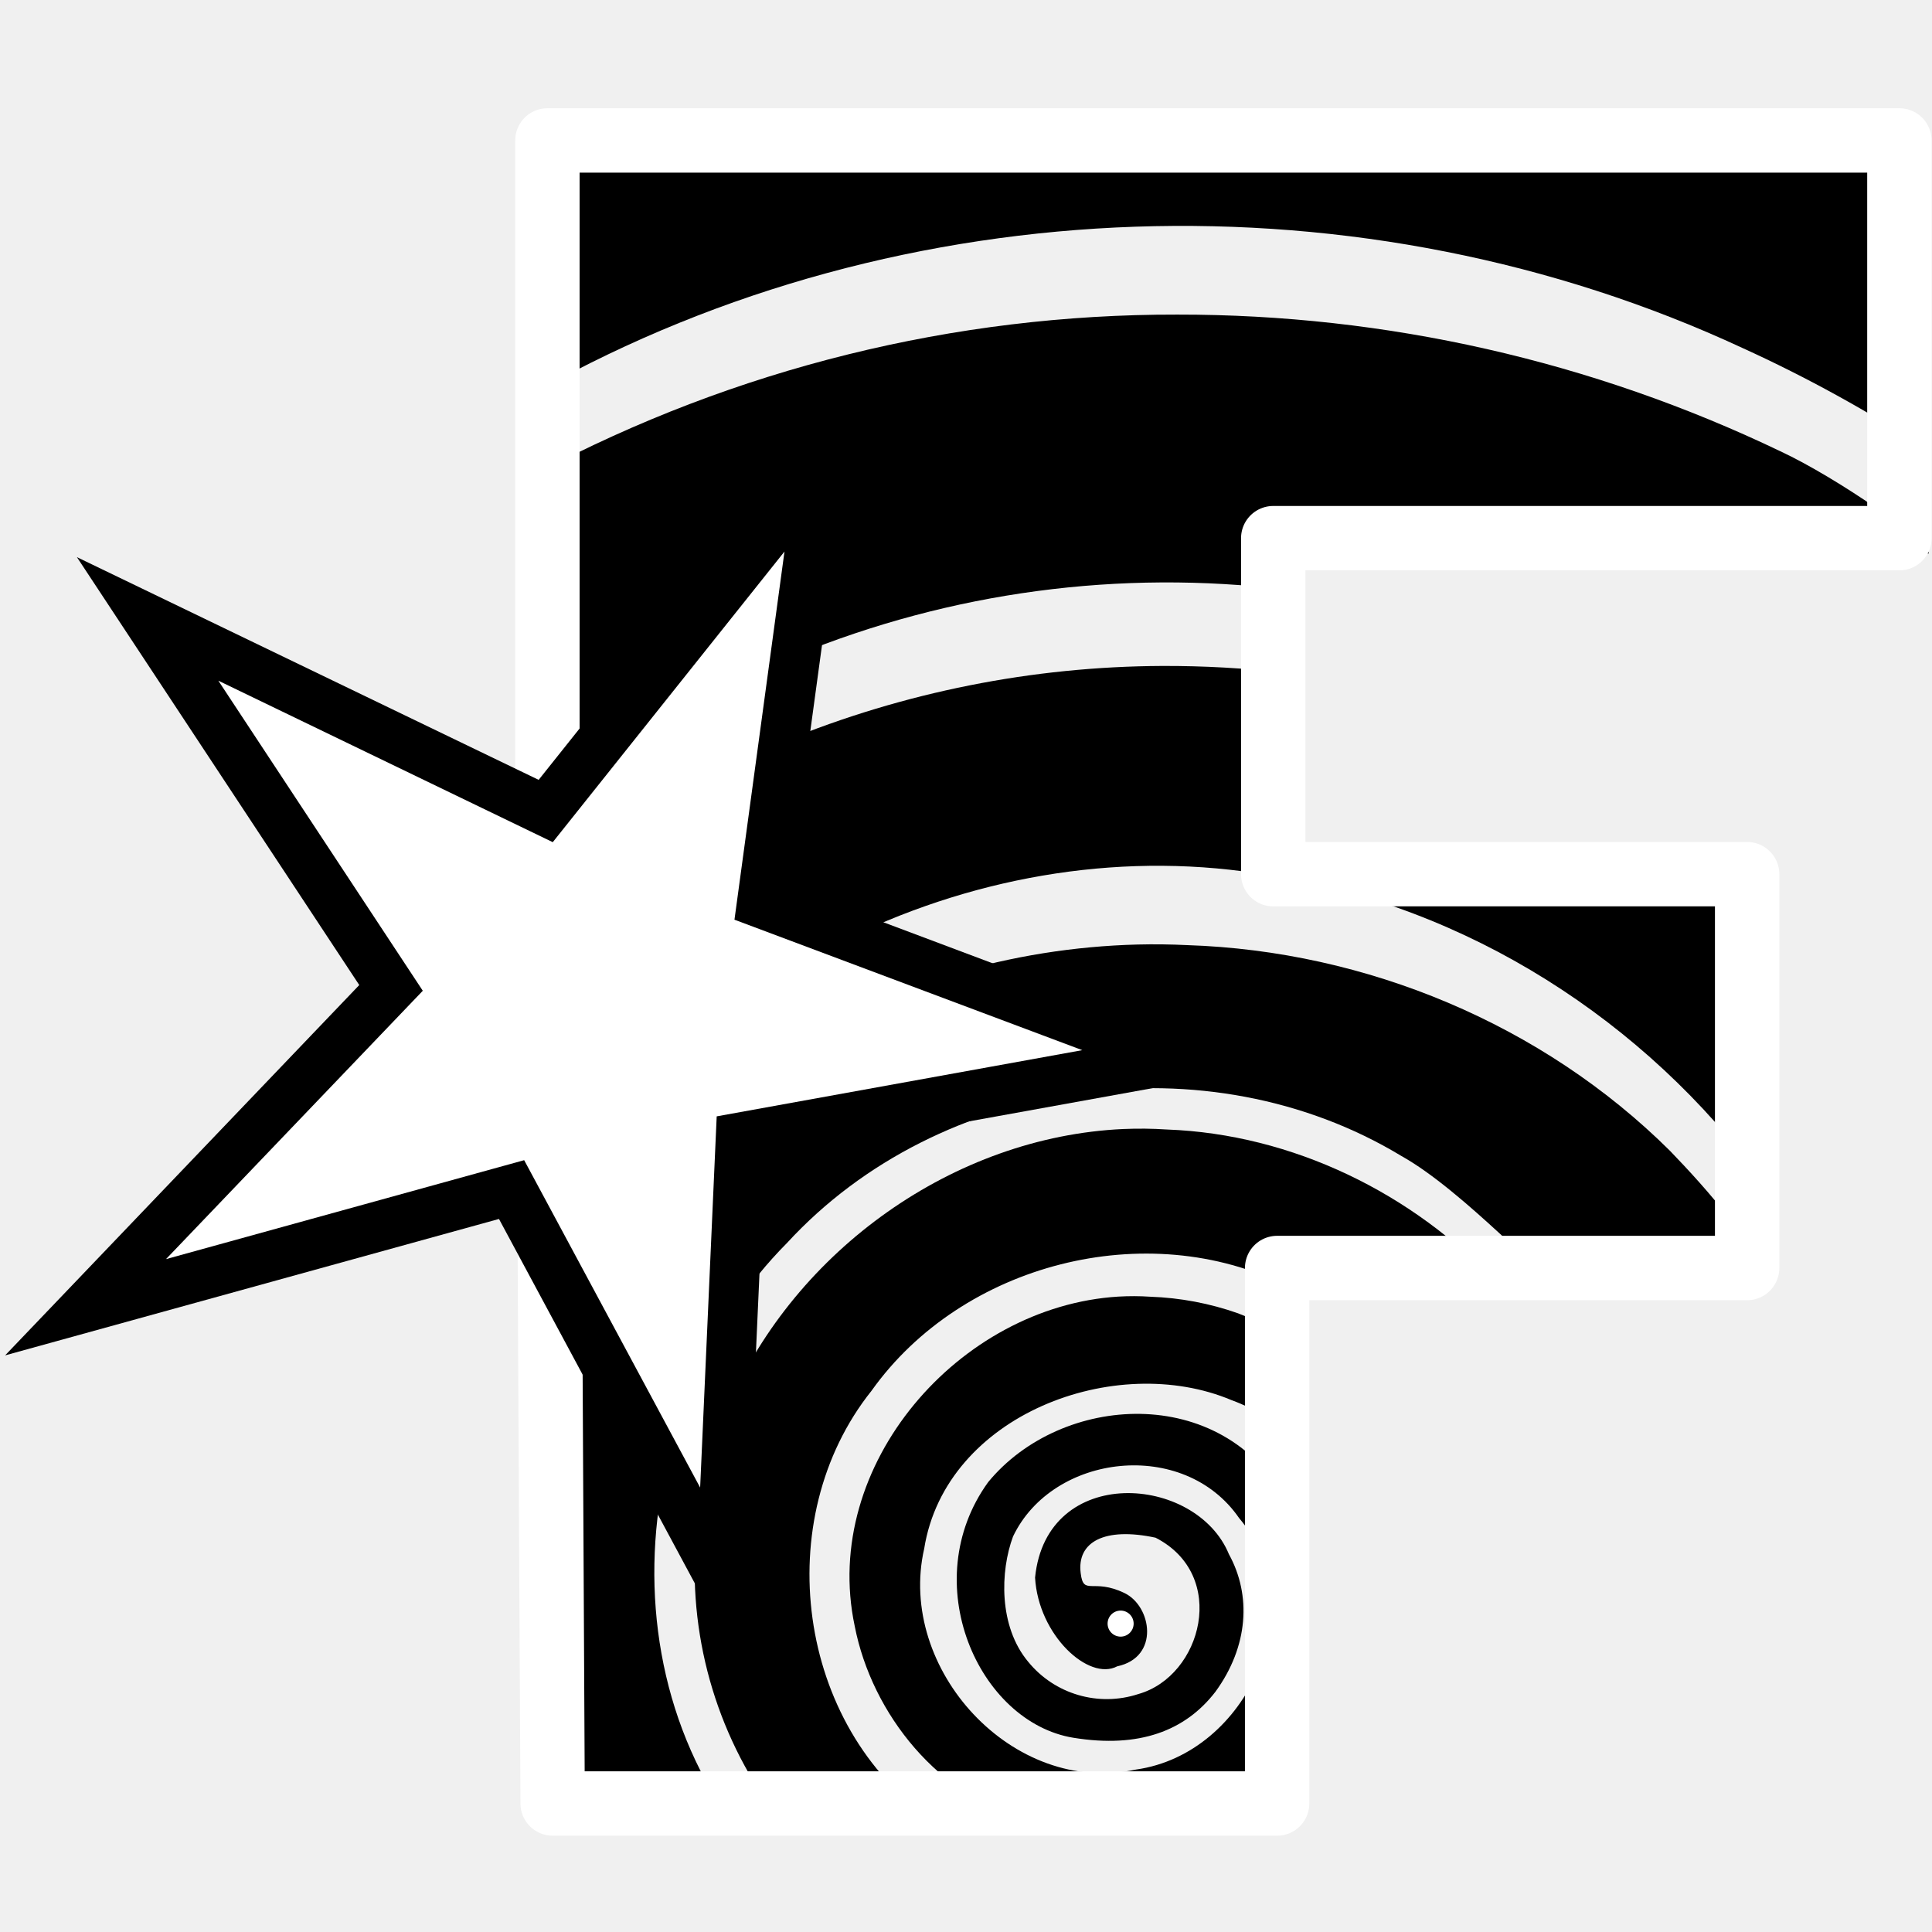
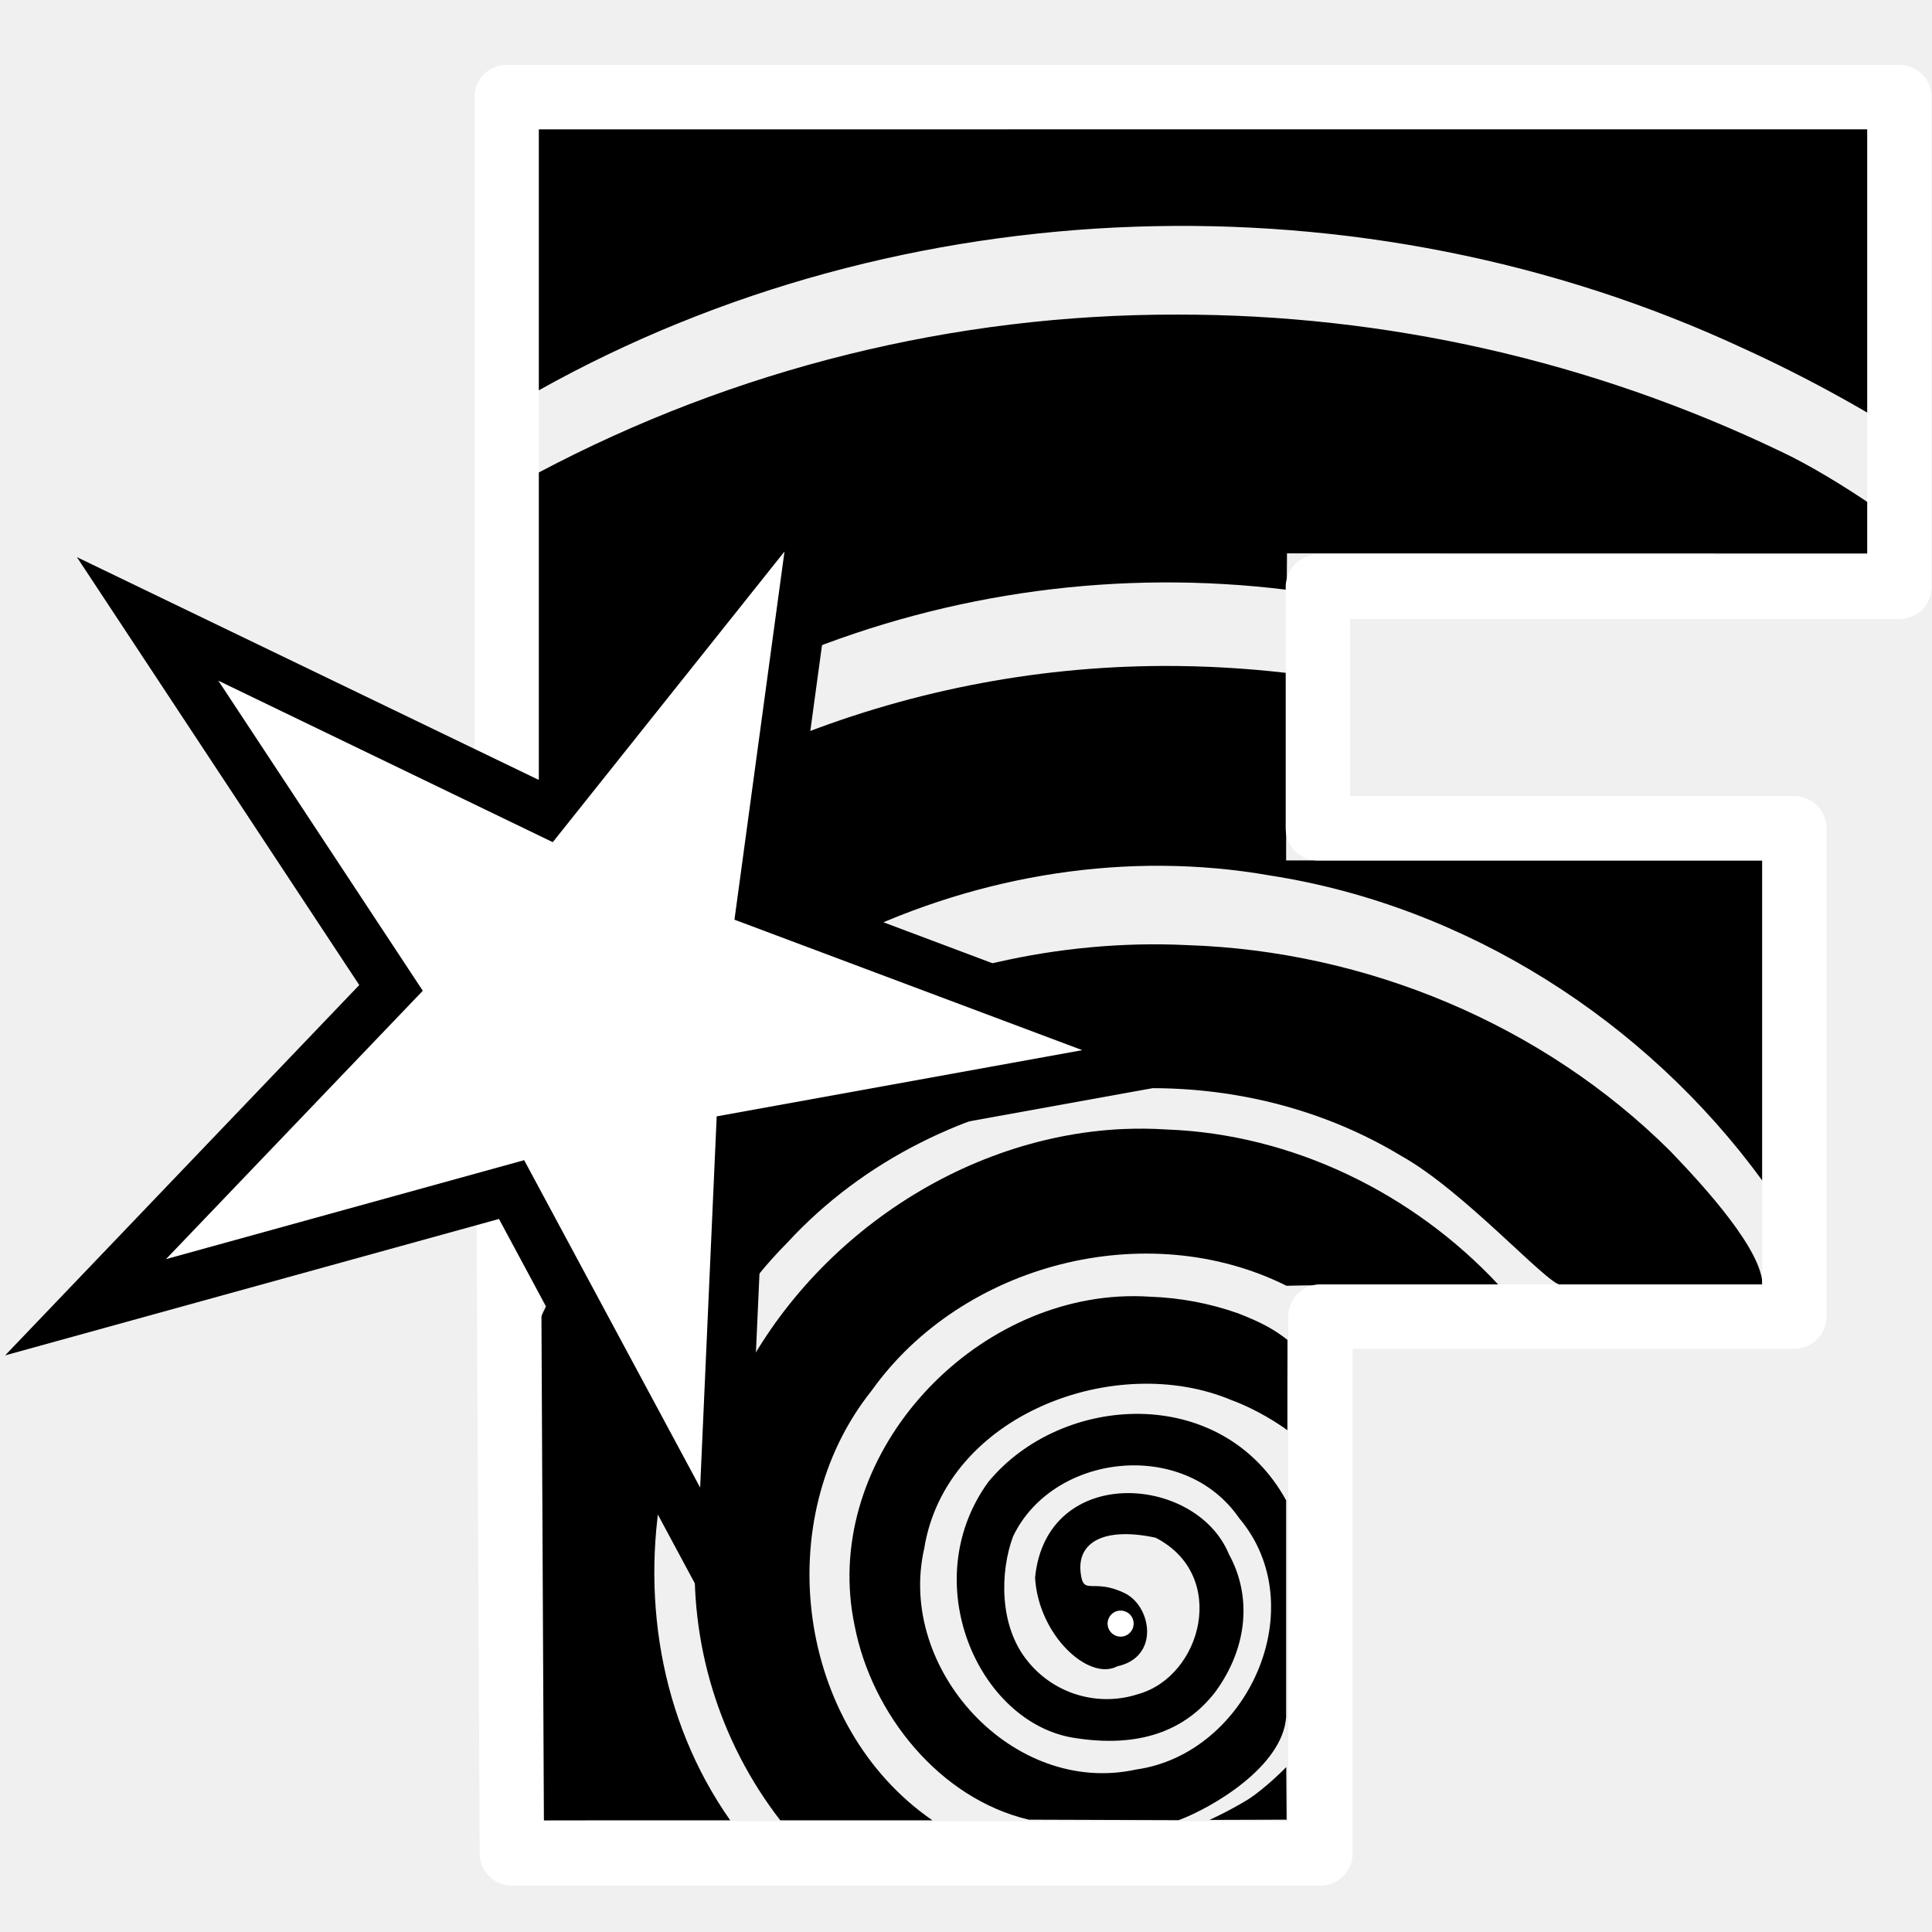
<svg xmlns="http://www.w3.org/2000/svg" width="600" height="600" viewBox="0 0 158.75 158.75">
  <defs>
    <linearGradient id="r">
      <stop offset="0" stop-color="#9db6ff" />
      <stop offset="1" stop-color="#9db6ff" stop-opacity=".49" />
    </linearGradient>
    <linearGradient id="q">
      <stop offset="0" stop-color="#abffe6" />
      <stop offset="1" stop-color="#81ffda" stop-opacity=".51" />
    </linearGradient>
    <linearGradient id="p">
      <stop offset="0" stop-color="#ffe9a8" />
      <stop offset="1" stop-color="#ffe28d" stop-opacity=".49" />
    </linearGradient>
    <linearGradient id="o">
      <stop offset="0" stop-color="#ffb4b4" />
      <stop offset="1" stop-color="#ff9797" stop-opacity=".5" />
    </linearGradient>
    <linearGradient id="n">
      <stop offset="0" stop-color="#ffaeef" />
      <stop offset="1" stop-color="#ff81e7" stop-opacity=".46" />
    </linearGradient>
    <linearGradient id="m">
      <stop offset="0" stop-color="#ffd887" />
      <stop offset="1" stop-color="#ffd378" stop-opacity=".5" />
    </linearGradient>
    <linearGradient id="l">
      <stop offset="0" stop-color="#fff3a5" />
      <stop offset="1" stop-color="#fff3a5" stop-opacity=".48" />
    </linearGradient>
    <linearGradient id="k">
      <stop offset="0" stop-color="#85ffe6" />
      <stop offset="1" stop-color="#85ffe6" stop-opacity=".48" />
    </linearGradient>
    <linearGradient id="j">
      <stop offset="0" stop-color="#c9ffd4" />
      <stop offset="1" stop-color="#a9ffba" stop-opacity=".5" />
    </linearGradient>
    <linearGradient id="i">
      <stop offset="0" stop-color="#0f0" />
      <stop offset="1" stop-color="#0f0" stop-opacity="0" />
    </linearGradient>
    <linearGradient id="h">
      <stop offset="0" stop-color="#00ffd0" />
      <stop offset="1" stop-color="#00ffd0" stop-opacity="0" />
    </linearGradient>
    <linearGradient id="g">
      <stop offset="0" stop-color="#ffe600" />
      <stop offset="1" stop-color="#ffe600" stop-opacity="0" />
    </linearGradient>
    <linearGradient id="f">
      <stop offset="0" stop-color="#ff00eb" />
      <stop offset="1" stop-color="#ff00eb" stop-opacity="0" />
    </linearGradient>
    <linearGradient id="e">
      <stop offset="0" stop-color="#ffa425" />
      <stop offset="1" stop-color="#ffa425" stop-opacity="0" />
    </linearGradient>
    <linearGradient id="d">
      <stop offset="0" stop-color="#00f" />
      <stop offset="1" stop-color="#00f" stop-opacity="0" />
    </linearGradient>
    <linearGradient id="c">
      <stop offset="0" stop-color="#00ffac" />
      <stop offset="1" stop-color="#00ffac" stop-opacity="0" />
    </linearGradient>
    <linearGradient id="b">
      <stop offset="0" stop-color="#ffeb00" />
      <stop offset="1" stop-color="#ffeb00" stop-opacity="0" />
    </linearGradient>
    <linearGradient id="a">
      <stop offset="0" stop-color="red" />
      <stop offset="1" stop-color="red" stop-opacity="0" />
    </linearGradient>
  </defs>
  <path d="M105.69 145.2s-1.62 1.67-3.11 2.64c-1.63 1-3.2 1.7-3.2 1.7l6.34-.02zM91.89 106.54c-13.06.8-24.47 13.83-21.66 27.07 1.41 7.25 6.98 14.18 14.3 15.91l12.32.04c2.72-1.01 8.52-4.38 8.83-8.45v-17.83c-5.3-9.64-18.47-8.8-24.48-1.5-5.95 8.22-.8 19.74 7 21.01 5.4.88 9.2-.57 11.67-3.78 2.72-3.73 2.96-7.94 1.11-11.3-2.7-6.57-15-7.45-15.93 1.92.27 4.73 4.41 8.53 6.75 7.29 3.52-.75 2.83-4.95.6-6.02-2.61-1.26-3.37.27-3.6-1.63-.33-2.57 1.95-3.82 6.15-2.92 6 3.07 3.83 11.37-1.42 12.85a8.33 8.33 0 0 1-9.05-2.66c-2.43-2.91-2.3-7.44-1.24-10.29 3.26-6.83 14.03-8.1 18.57-1.52 6.18 7.3.72 19.38-8.46 20.67-10.12 2.22-19.67-8.26-17.41-18.15 1.76-11.02 15.74-16.22 25.26-12.2 2 .73 3.81 1.9 4.58 2.47v-3.34l.01-4.08c-1.01-.8-2.03-1.4-4.07-2.19a24.23 24.23 0 0 0-7.2-1.36c-.88-.06-1.76-.06-2.63-.01zM46 105.12a46.11 46.11 0 0 0-1.78 3.62l.02 40.84 6.73-.01H60c-5.83-8.29-7.43-18.74-5.39-28.46z" color="#000" font-family="Gill Sans Ultra Bold" font-size="44.68" font-weight="400" letter-spacing="0" overflow="visible" paint-order="markers stroke fill" style="line-height:1.25;-inkscape-font-specification:&quot;Gill Sans Ultra Bold, Normal&quot;;font-variant-ligatures:normal;font-variant-position:normal;font-variant-caps:normal;font-variant-numeric:normal;font-variant-alternates:normal;font-variant-east-asian:normal;font-feature-settings:normal;font-variation-settings:normal;text-indent:0;text-align:start;text-decoration-line:none;text-decoration-style:solid;text-decoration-color:#000;text-transform:none;text-orientation:mixed;white-space:normal;shape-padding:0;shape-margin:0;inline-size:0;isolation:auto;mix-blend-mode:normal;solid-color:#000;solid-opacity:1" word-spacing="0" />
  <path d="M92.3 92.77c-13.93.63-26.93 9.98-32.42 22.67l-.64 14.3-2-3.73c-.03.24-.07.48-.09.73a33.68 33.68 0 0 0 6.96 22.83h12.5c-11.17-7.71-13.42-24.74-5-35.29 7.46-10.48 22.63-14.35 34.1-8.63 1.55-.04 4.37-.06 6.44-.08h10.98c-7.01-7.52-16.92-12.38-27.25-12.76-1.2-.08-2.39-.09-3.57-.04z" color="#000" font-family="Gill Sans Ultra Bold" font-size="44.68" font-weight="400" letter-spacing="0" overflow="visible" paint-order="markers stroke fill" style="line-height:1.25;-inkscape-font-specification:&quot;Gill Sans Ultra Bold, Normal&quot;;font-variant-ligatures:normal;font-variant-position:normal;font-variant-caps:normal;font-variant-numeric:normal;font-variant-alternates:normal;font-variant-east-asian:normal;font-feature-settings:normal;font-variation-settings:normal;text-indent:0;text-align:start;text-decoration-line:none;text-decoration-style:solid;text-decoration-color:#000;text-transform:none;text-orientation:mixed;white-space:normal;shape-padding:0;shape-margin:0;inline-size:0;isolation:auto;mix-blend-mode:normal;solid-color:#000;solid-opacity:1" word-spacing="0" />
  <path d="M93.48 77.61a58.6 58.6 0 0 0-15.33 2.45l18.46 6.93-35.75 6.47-.63 14.13a35.65 35.65 0 0 1 4.44-5.46c12.56-13.66 34.6-16.75 50.47-7.15 5.17 2.88 12.02 10.58 13.08 10.58l16.6.01c-.03-2.83-4.64-7.94-7.6-11.01-10.47-10.4-24.96-16.42-39.66-16.9a55.73 55.73 0 0 0-4.08-.05z" color="#000" font-family="Gill Sans Ultra Bold" font-size="44.68" font-weight="400" letter-spacing="0" overflow="visible" paint-order="markers stroke fill" style="line-height:1.25;-inkscape-font-specification:&quot;Gill Sans Ultra Bold, Normal&quot;;font-variant-ligatures:normal;font-variant-position:normal;font-variant-caps:normal;font-variant-numeric:normal;font-variant-alternates:normal;font-variant-east-asian:normal;font-feature-settings:normal;font-variation-settings:normal;text-indent:0;text-align:start;text-decoration-line:none;text-decoration-style:solid;text-decoration-color:#000;text-transform:none;text-orientation:mixed;white-space:normal;shape-padding:0;shape-margin:0;inline-size:0;isolation:auto;mix-blend-mode:normal;solid-color:#000;solid-opacity:1" word-spacing="0" />
  <path d="M95.5 54.72a82.92 82.92 0 0 0-31.1 6.2l-1.8 13.3 7.33 2.76c10.63-5.1 22.72-7.1 34.44-5.04 16.14 2.51 30.88 11.95 40.46 25.1V70.7h-39.15V55.29a85.86 85.86 0 0 0-10.18-.57z" color="#000" font-family="Gill Sans Ultra Bold" font-size="44.68" font-weight="400" letter-spacing="0" overflow="visible" paint-order="markers stroke fill" style="line-height:1.25;-inkscape-font-specification:&quot;Gill Sans Ultra Bold, Normal&quot;;font-variant-ligatures:normal;font-variant-position:normal;font-variant-caps:normal;font-variant-numeric:normal;font-variant-alternates:normal;font-variant-east-asian:normal;font-feature-settings:normal;font-variation-settings:normal;text-indent:0;text-align:start;text-decoration-line:none;text-decoration-style:solid;text-decoration-color:#000;text-transform:none;text-orientation:mixed;white-space:normal;shape-padding:0;shape-margin:0;inline-size:0;isolation:auto;mix-blend-mode:normal;solid-color:#000;solid-opacity:1" word-spacing="0" />
  <path d="M96.74 25.85a111.7 111.7 0 0 0-52.52 13v27.48l.08.05c.65-.54 1.32-1.05 1.99-1.56l21.2-26.6-2.12 15.64a80.58 80.58 0 0 1 40.36-5.4l.02-2.99 52.74.01c-.04-1.01-7.52-6.22-12.2-8.4a114.27 114.27 0 0 0-49.55-11.23z" color="#000" font-family="Gill Sans Ultra Bold" font-size="44.68" font-weight="400" letter-spacing="0" overflow="visible" paint-order="markers stroke fill" style="line-height:1.25;-inkscape-font-specification:&quot;Gill Sans Ultra Bold, Normal&quot;;font-variant-ligatures:normal;font-variant-position:normal;font-variant-caps:normal;font-variant-numeric:normal;font-variant-alternates:normal;font-variant-east-asian:normal;font-feature-settings:normal;font-variation-settings:normal;text-indent:0;text-align:start;text-decoration-line:none;text-decoration-style:solid;text-decoration-color:#000;text-transform:none;text-orientation:mixed;white-space:normal;shape-padding:0;shape-margin:0;inline-size:0;isolation:auto;mix-blend-mode:normal;solid-color:#000;solid-opacity:1" word-spacing="0" />
  <path d="M44.22 10.61V32.1c29.98-16.79 67.85-17.97 98.97-3.5 5.3 2.41 10.41 5.24 15.3 8.42V10.6Z" color="#000" font-family="Gill Sans Ultra Bold" font-size="44.68" font-weight="400" letter-spacing="0" overflow="visible" paint-order="markers stroke fill" style="line-height:1.25;-inkscape-font-specification:&quot;Gill Sans Ultra Bold, Normal&quot;;font-variant-ligatures:normal;font-variant-position:normal;font-variant-caps:normal;font-variant-numeric:normal;font-variant-alternates:normal;font-variant-east-asian:normal;font-feature-settings:normal;font-variation-settings:normal;text-indent:0;text-align:start;text-decoration-line:none;text-decoration-style:solid;text-decoration-color:#000;text-transform:none;text-orientation:mixed;white-space:normal;shape-padding:0;shape-margin:0;inline-size:0;isolation:auto;mix-blend-mode:normal;solid-color:#000;solid-opacity:1" word-spacing="0" />
-   <path fill="none" stroke="#fff" stroke-linecap="round" stroke-linejoin="round" stroke-width="5.29" d="M44.98 64.17V11.54h111.09v32.68h-51.45v27.61h38.94v32.36h-38.62v44H45.41Z" />
+   <path fill="none" stroke="#fff" stroke-linecap="round" stroke-linejoin="round" stroke-width="5.29" d="M41.63 64.17V7.98h114.44v40.24h-47.78v19.84h39.15v40.12H108.5v44.11H42.06Z" />
  <path fill="#fff" stroke="#000" stroke-width=".28" d="m14.74 52.86 30.07 13.8 21.65-26.92-3.48 34.32 32.98 12.68-35 7.4-1.8 32.99L42 98.07l-34.1 9.09 24-25.7Z" />
  <path fill-rule="evenodd" d="M70.52 31.14 44.26 64.08 6.32 45.78l23.2 35.16L.42 111.37 41 100.16l19.94 37.1 1.89-42.08 41.45-7.5-6.97-2.61-32.47-12.2Zm-6.06 14.18-4.11 30.25 28.58 10.72-30.04 5.44-1.36 30.5-14.46-26.9-29.43 8.13 21.1-22.05-16.8-25.48L45.42 69.2Z" color="#000" font-family="sans-serif" font-weight="400" overflow="visible" style="line-height:normal;font-variant-ligatures:normal;font-variant-position:normal;font-variant-caps:normal;font-variant-numeric:normal;font-variant-alternates:normal;font-variant-east-asian:normal;font-feature-settings:normal;font-variation-settings:normal;text-indent:0;text-align:start;text-decoration-line:none;text-decoration-style:solid;text-decoration-color:#000;text-transform:none;text-orientation:mixed;white-space:normal;shape-padding:0;shape-margin:0;inline-size:0;isolation:auto;mix-blend-mode:normal;solid-color:#000;solid-opacity:1" />
  <path fill="#fff" fill-rule="evenodd" d="M93.15 133.41a1.07 1.07 0 0 1-1.07 1.07 1.07 1.07 0 0 1-1.07-1.07 1.07 1.07 0 0 1 1.07-1.07 1.07 1.07 0 0 1 1.07 1.07" />
</svg>
